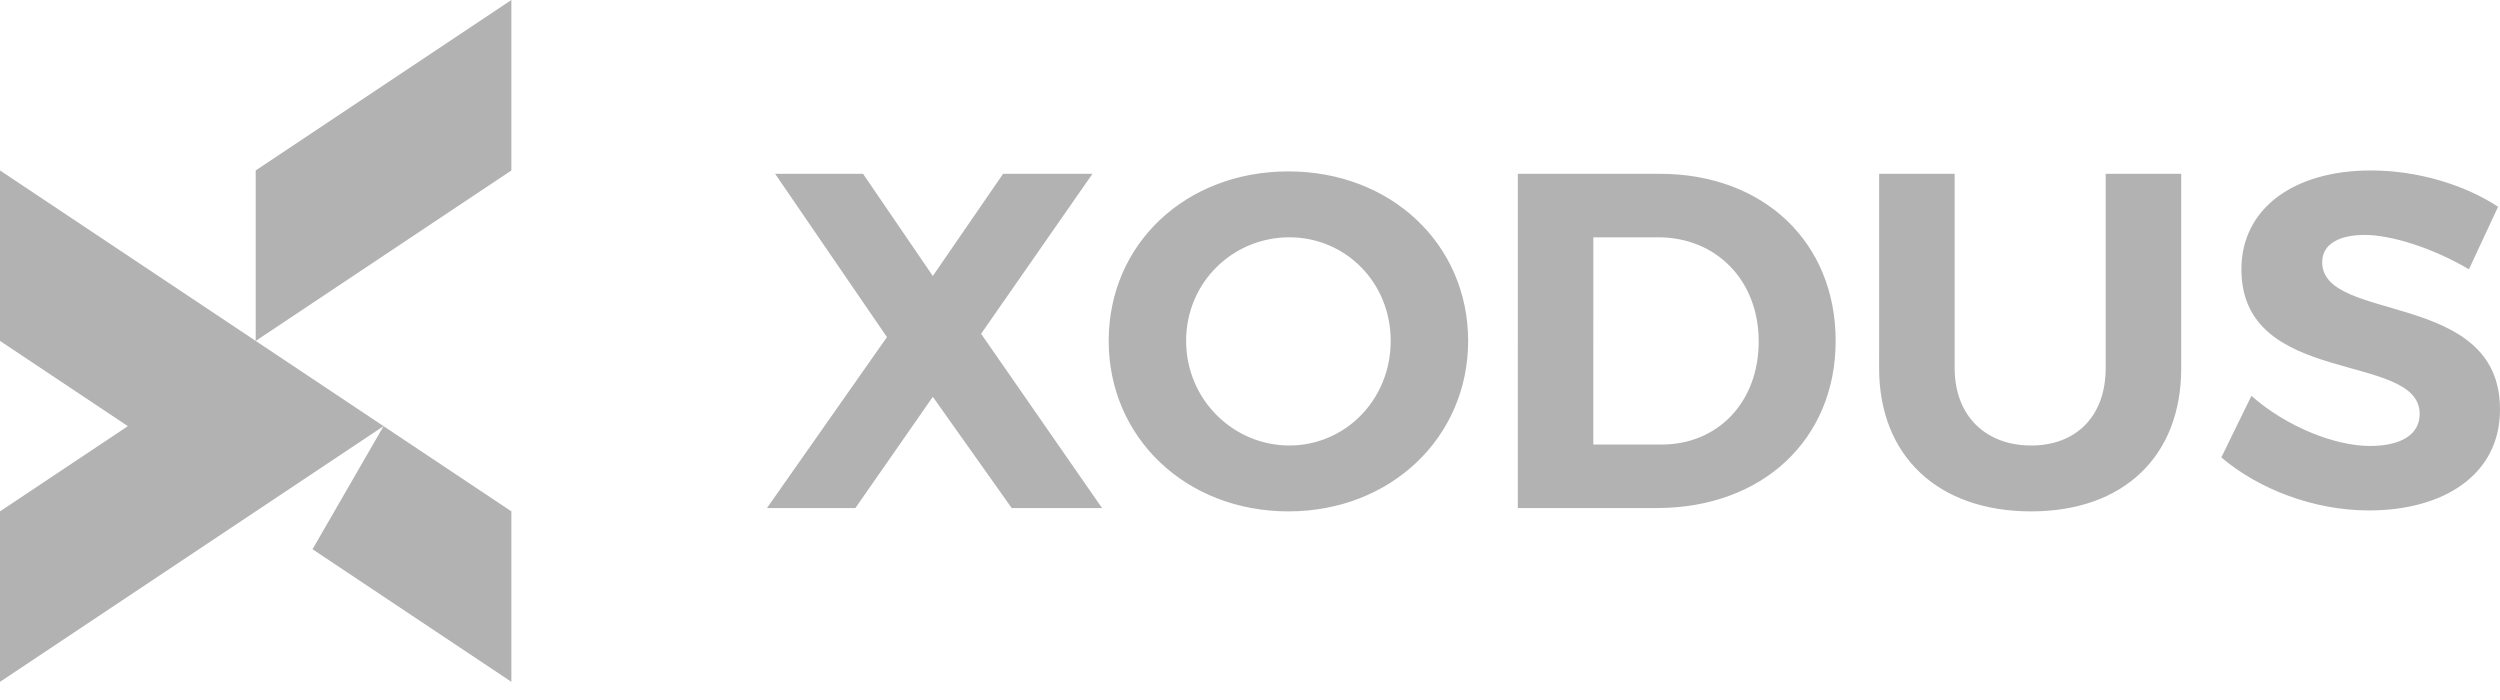
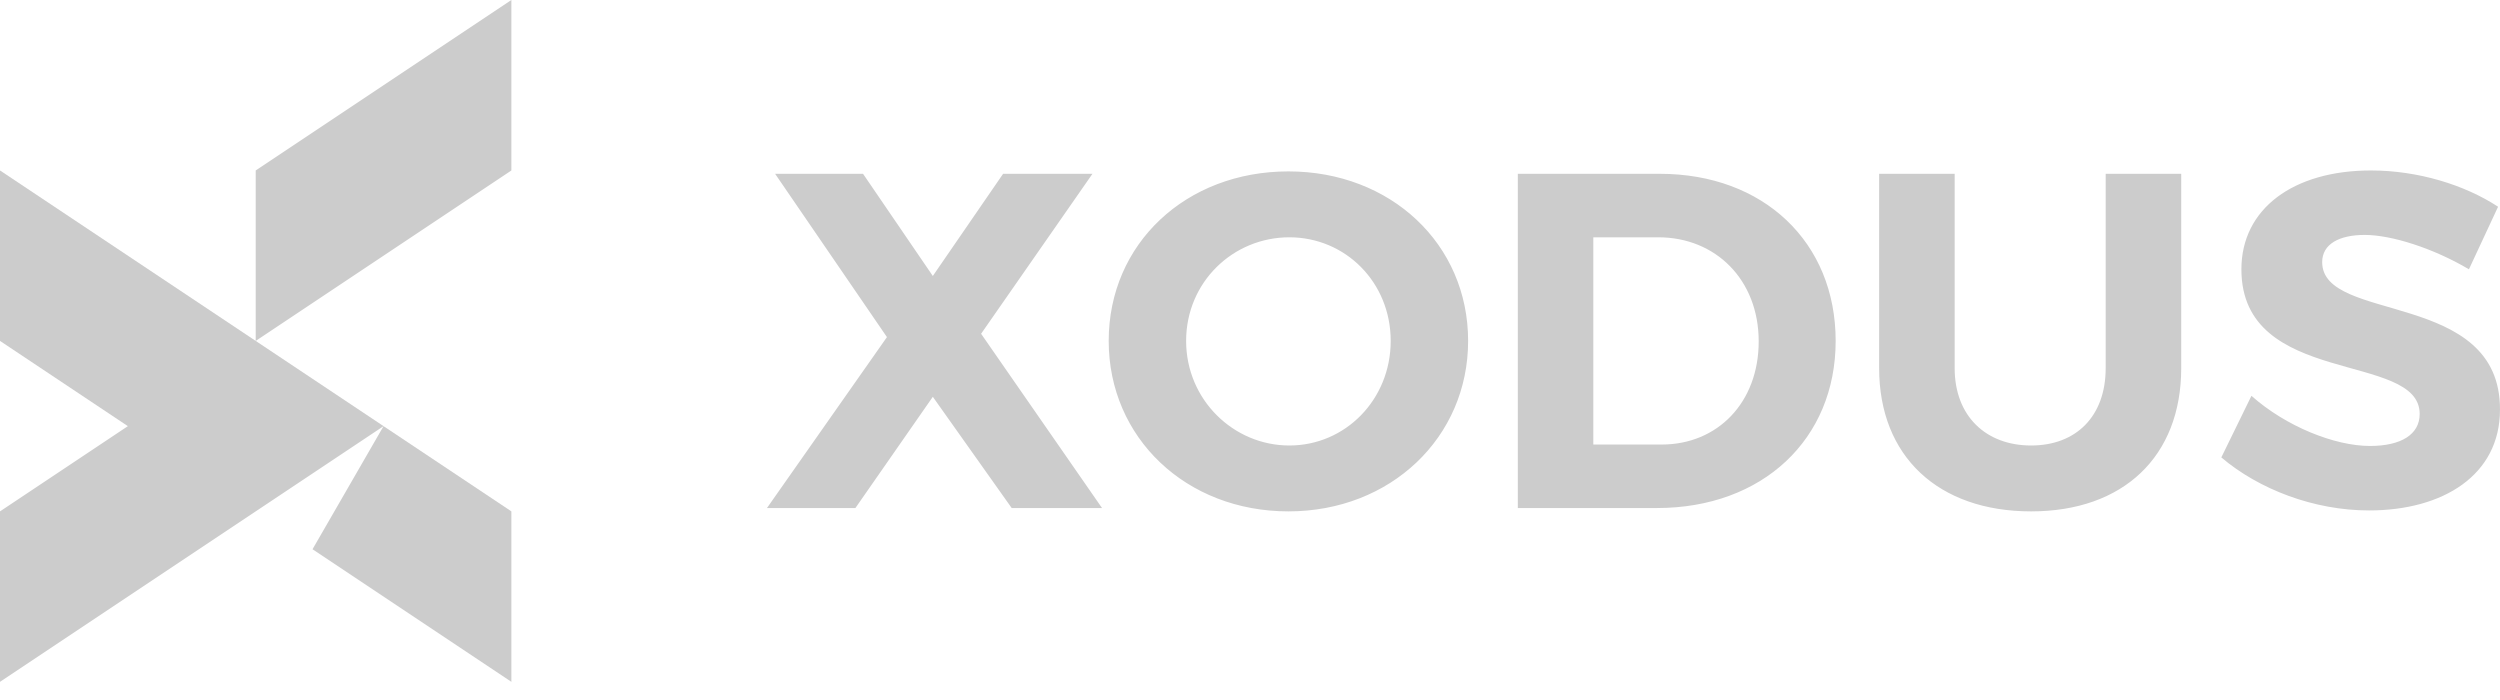
- <svg xmlns="http://www.w3.org/2000/svg" width="100%" height="100%" viewBox="0 0 125 35" version="1.1" xml:space="preserve" style="fill-rule:evenodd;clip-rule:evenodd;stroke-linejoin:round;stroke-miterlimit:2;">
-   <path d="M83.084,22.227l-3.418,-0l0.001,-10.362l3.25,0c2.867,0 5.018,2.125 5.018,5.205c0,3.055 -2.055,5.157 -4.851,5.157Zm-0.096,-13.537l-7.097,0l-0.001,16.712l6.955,0c5.282,0 8.938,-3.438 8.938,-8.356c0,-4.942 -3.609,-8.356 -8.795,-8.356Zm22.296,9.717c0,2.411 -1.481,3.868 -3.728,3.868c-2.246,-0 -3.823,-1.457 -3.823,-3.868l-0,-9.717l-3.776,0l-0.001,9.717c0.001,4.416 2.964,7.162 7.6,7.162c4.613,0 7.505,-2.745 7.505,-7.162l0,-9.717l-3.777,0l0,9.717Zm10.825,-5.3c0,-0.908 0.861,-1.361 2.127,-1.361c1.338,-0 3.441,0.668 5.21,1.719l1.458,-3.128c-1.673,-1.098 -4.016,-1.814 -6.357,-1.814c-3.872,-0 -6.477,1.91 -6.477,4.942c0,5.921 8.914,4.083 8.914,7.234c0,1.026 -0.932,1.599 -2.485,1.599c-1.769,0 -4.207,-0.979 -5.927,-2.507l-1.506,3.08c1.888,1.6 4.637,2.651 7.385,2.651c3.705,-0 6.548,-1.767 6.548,-5.038c0.024,-6.017 -8.89,-4.298 -8.89,-7.377Zm-61.485,-4.417l-4.469,-0l-3.514,5.109l-3.489,-5.109l-4.397,-0l5.592,8.165l-5.999,8.547l4.422,0l3.871,-5.562l3.944,5.562l4.517,0l-6.047,-8.714l5.569,-7.998Zm9.844,13.585c-2.796,-0 -5.162,-2.292 -5.162,-5.229c0,-2.937 2.343,-5.181 5.162,-5.181c2.797,0 5.067,2.244 5.067,5.181c-0,2.937 -2.27,5.229 -5.067,5.229Zm-0.047,-13.705c-5.115,0 -8.986,3.605 -8.986,8.476c-0,4.846 3.871,8.523 8.986,8.523c5.114,0 8.986,-3.7 8.986,-8.523c-0.001,-4.846 -3.872,-8.476 -8.986,-8.476Z" style="fill:#b2b2b2;fill-rule:nonzero;" />
-   <path d="M25.569,0l-12.784,8.523l-0,8.523l12.784,-8.523l0,-8.523Zm-25.569,17.046l6.392,4.262l-6.392,4.261l0,8.523l19.177,-12.784l-6.392,-4.262l-12.785,-8.523l0,8.523Zm25.569,17.046l0,-8.523l-6.392,-4.261l-3.551,6.154l9.943,6.63Z" style="fill:#b2b2b2;fill-rule:nonzero;" />
+ <svg xmlns="http://www.w3.org/2000/svg" width="125" height="35" viewBox="0 0 125 35" fill="none">
+   <path d="M83.084 22.227H79.666V11.865H82.917C85.784 11.865 87.935 13.99 87.935 17.07C87.935 20.125 85.88 22.227 83.084 22.227ZM82.988 8.69H75.891V25.402H82.845C88.127 25.402 91.783 21.964 91.783 17.046C91.783 12.104 88.174 8.69 82.988 8.69ZM105.284 18.407C105.284 20.818 103.803 22.275 101.556 22.275C99.31 22.275 97.733 20.818 97.733 18.407V8.69H93.957V18.407C93.957 22.823 96.92 25.569 101.556 25.569C106.169 25.569 109.061 22.823 109.061 18.407V8.69H105.284V18.407ZM116.109 13.107C116.109 12.199 116.97 11.746 118.236 11.746C119.574 11.746 121.677 12.414 123.446 13.465L124.904 10.337C123.231 9.239 120.888 8.523 118.547 8.523C114.675 8.523 112.07 10.433 112.07 13.465C112.07 19.386 120.984 17.547 120.984 20.698C120.984 21.725 120.052 22.298 118.499 22.298C116.73 22.298 114.292 21.319 112.572 19.791L111.066 22.871C112.954 24.471 115.703 25.522 118.451 25.522C122.156 25.522 124.999 23.755 124.999 20.484C125.023 14.467 116.109 16.186 116.109 13.107ZM54.623 8.69H50.155L46.641 13.799L43.152 8.69H38.755L44.347 16.855L38.348 25.402H42.77L46.641 19.84L50.585 25.402H55.102L49.055 16.688L54.623 8.69ZM64.468 22.275C61.672 22.275 59.306 19.983 59.306 17.046C59.306 14.109 61.649 11.865 64.468 11.865C67.265 11.865 69.535 14.109 69.535 17.046C69.535 19.983 67.265 22.275 64.468 22.275ZM64.421 8.57C59.306 8.57 55.435 12.175 55.435 17.046C55.435 21.892 59.306 25.569 64.421 25.569C69.535 25.569 73.406 21.869 73.406 17.046C73.406 12.2 69.535 8.57 64.421 8.57Z" fill="#CCCCCC" />
+   <path d="M25.569 0L12.785 8.523V17.046L25.569 8.523V0ZM0 17.046L6.392 21.308L0 25.569V34.092L19.177 21.308L12.785 17.046L0 8.523V17.046ZM25.569 34.092V25.569L19.177 21.308L15.626 27.462L25.569 34.092Z" fill="#CCCCCC" />
</svg>
